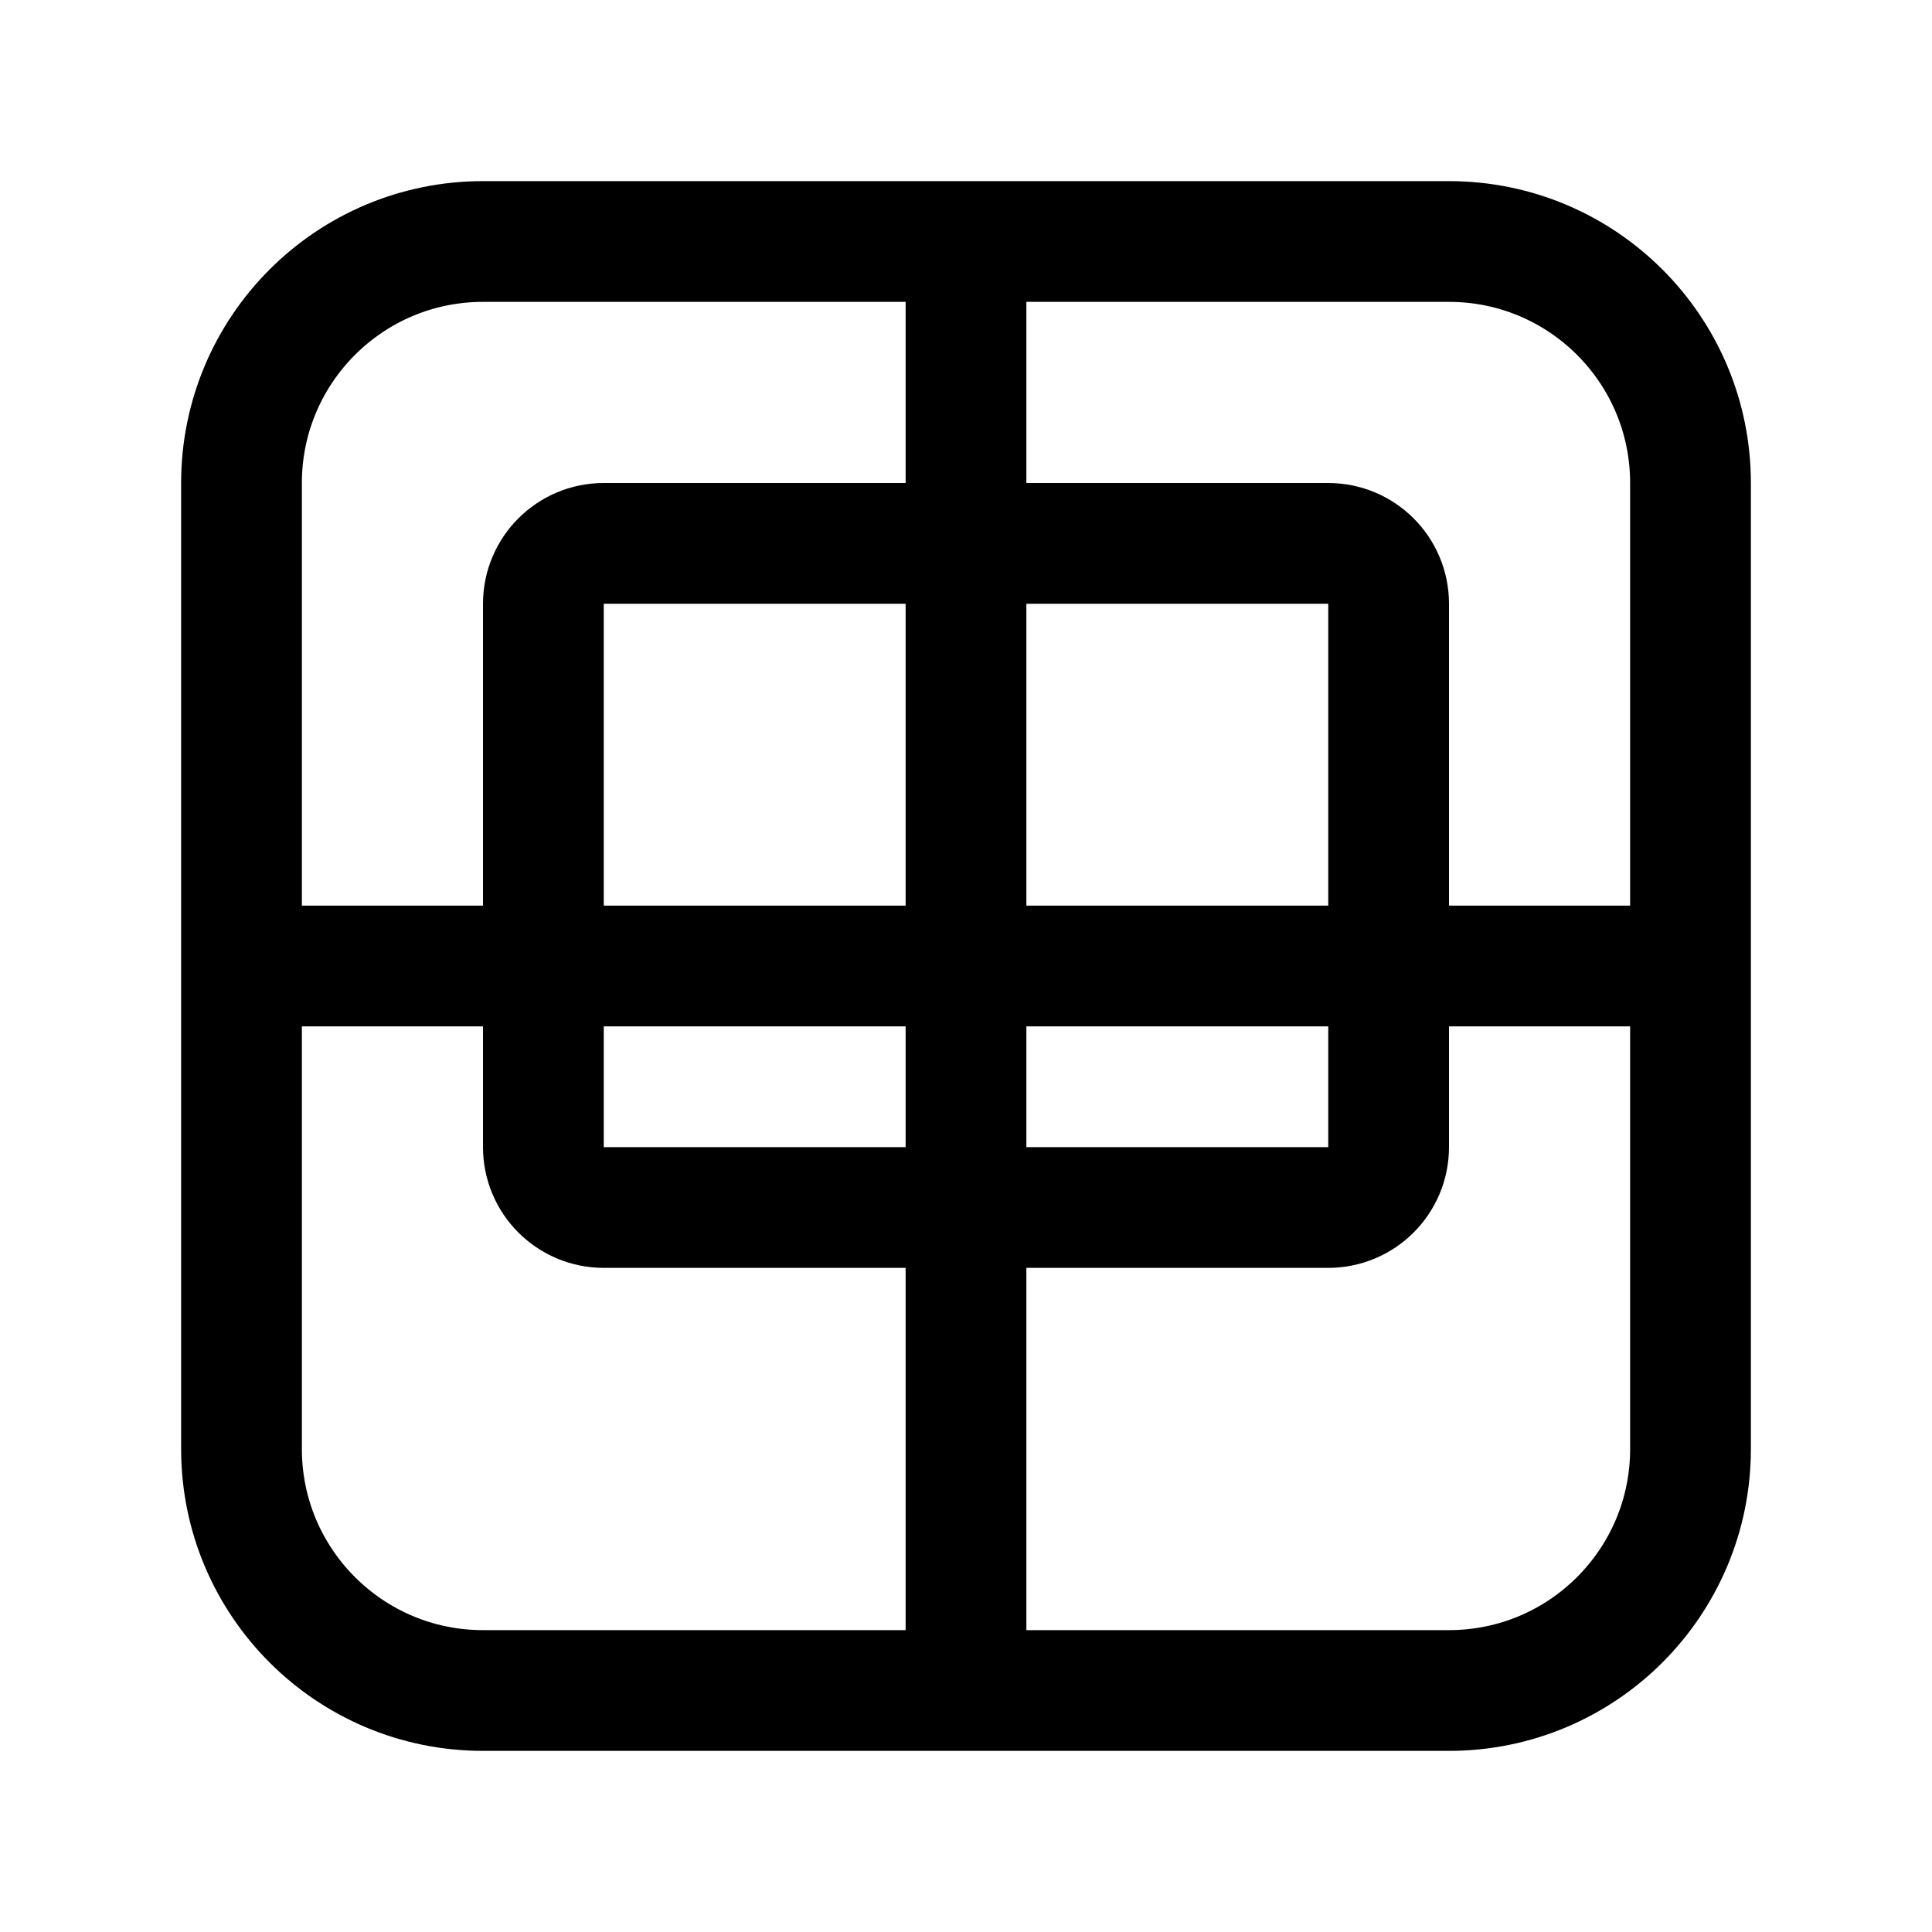
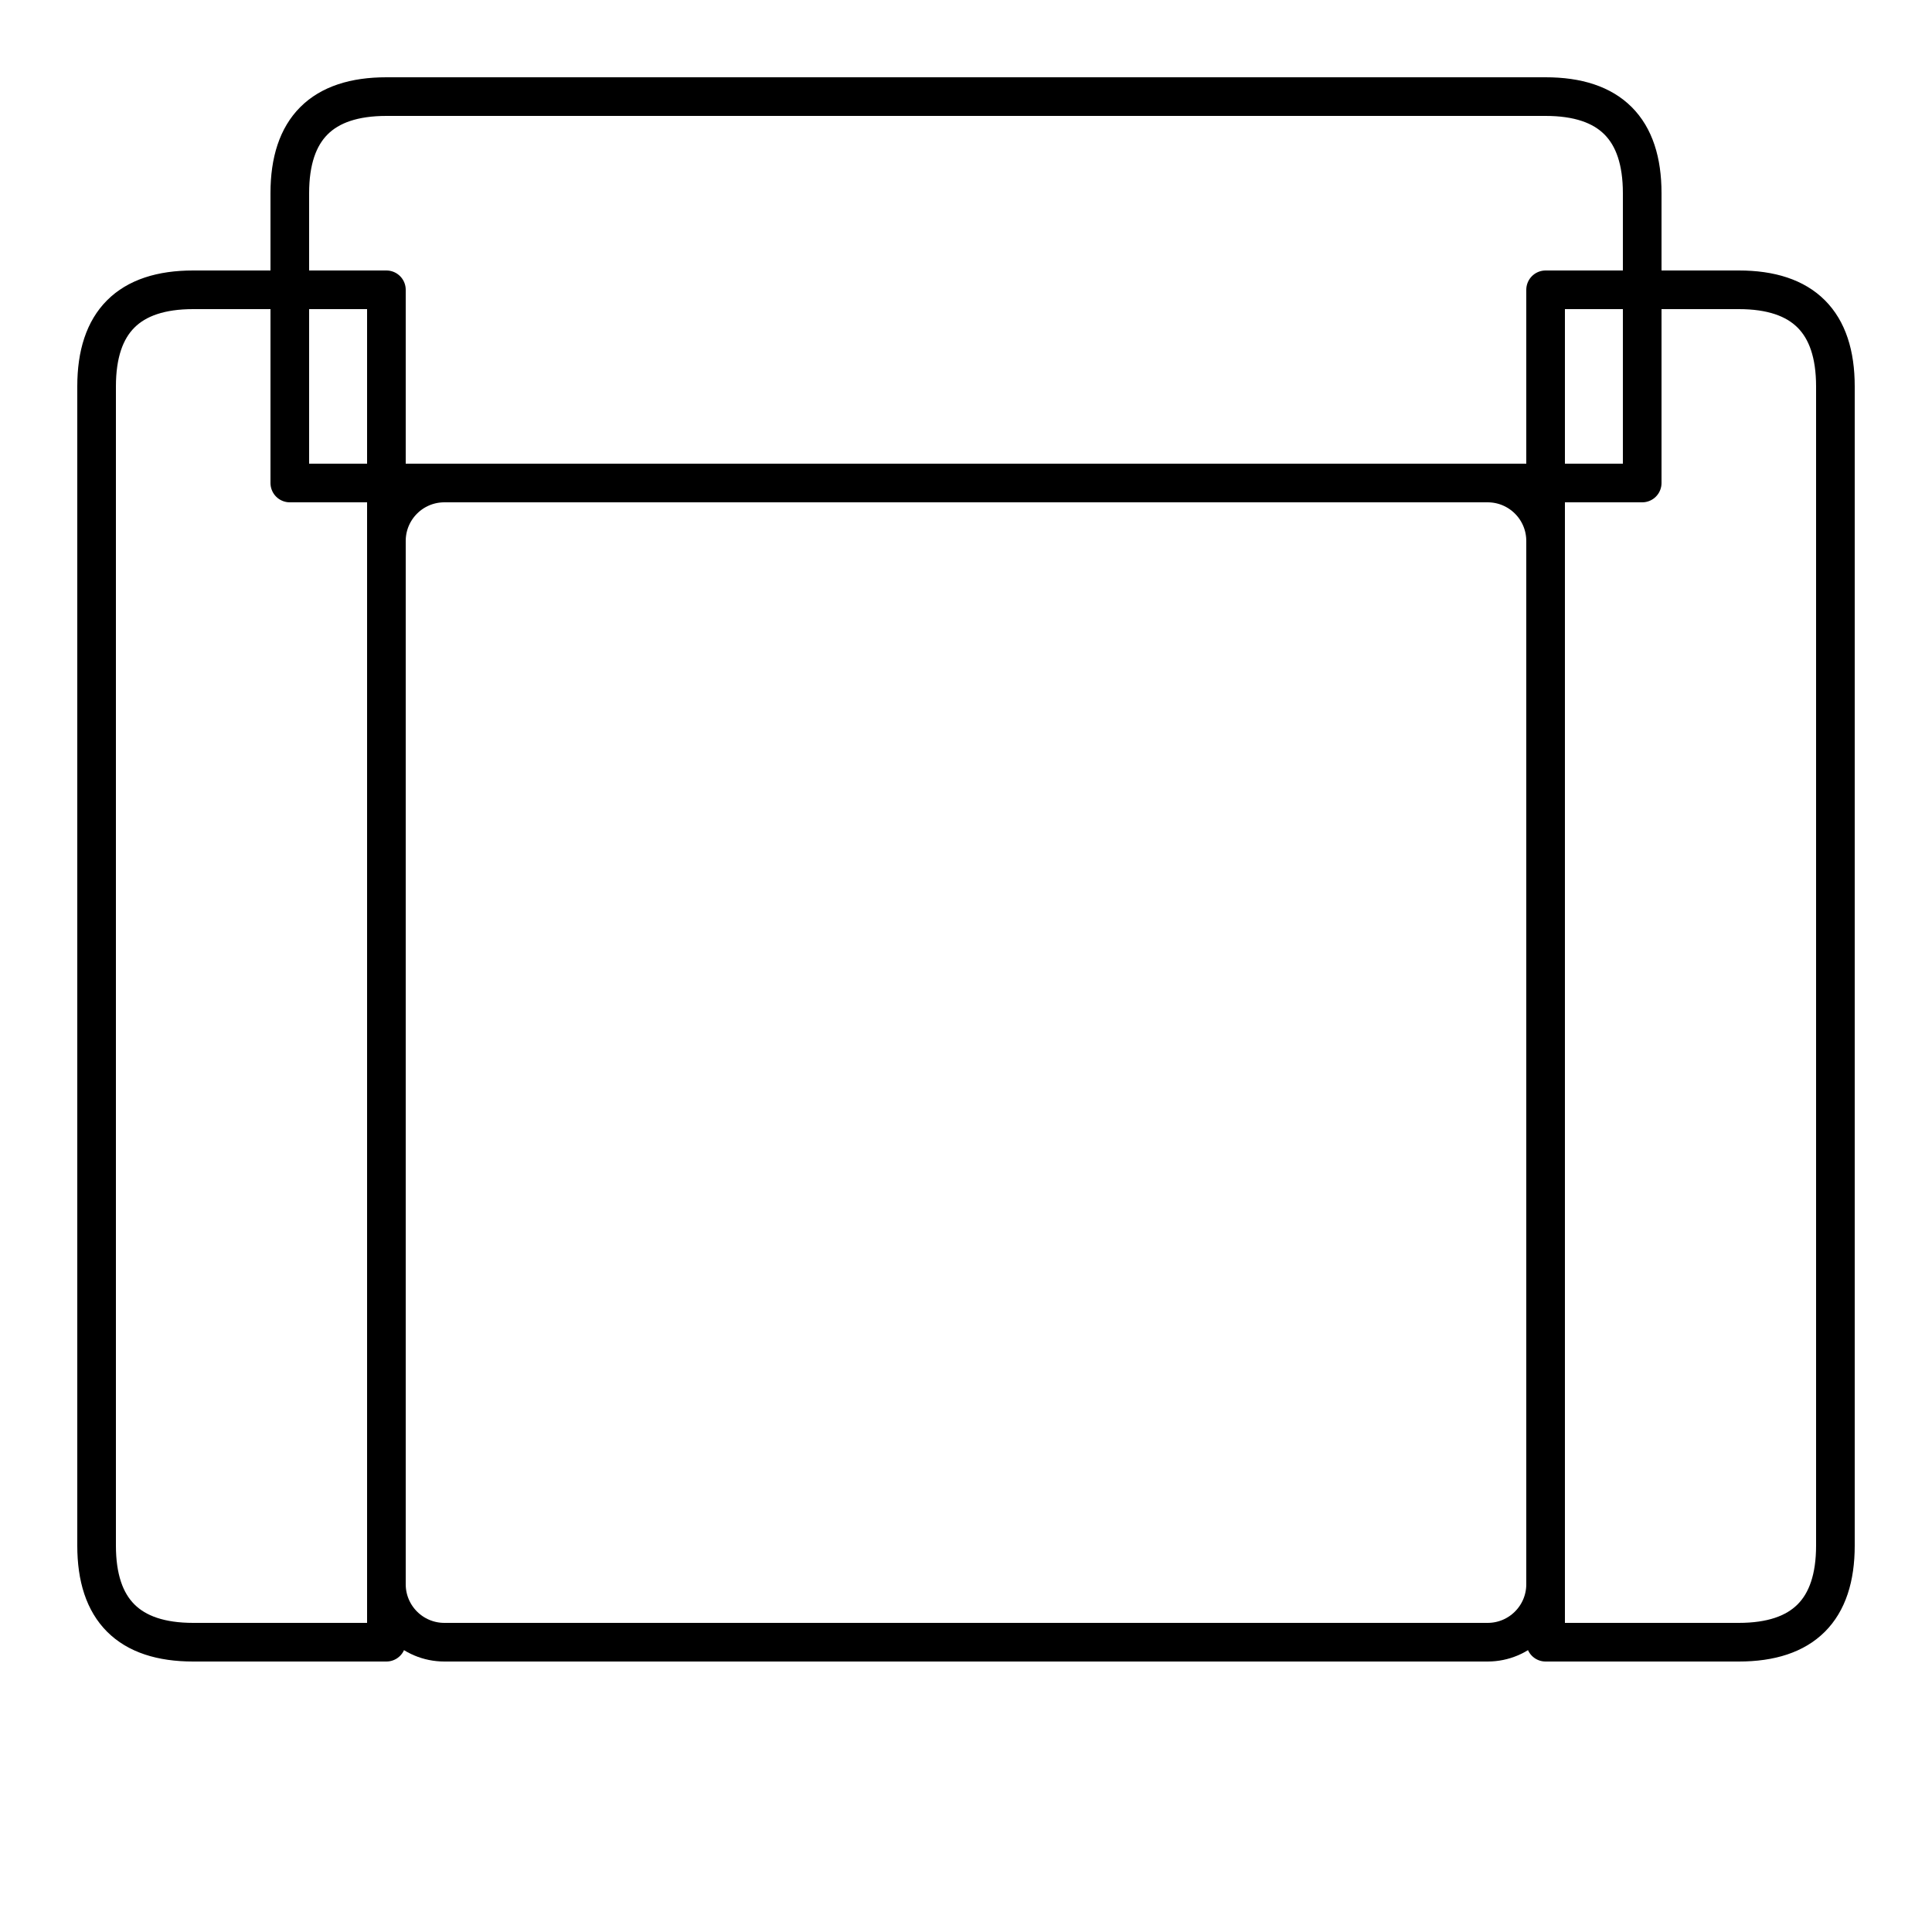
- <svg xmlns="http://www.w3.org/2000/svg" width="256" height="256" viewBox="0 0 256 256" fill="none">
-   <path d="M128 32V224M128 32H64C46.327 32 32 46.327 32 64V192C32 209.673 46.327 224 64 224H128M128 32H192C209.673 32 224 46.327 224 64V192C224 209.673 209.673 224 192 224H128" stroke="black" stroke-width="16" />
-   <rect x="72" y="72" width="112" height="88" rx="8" stroke="black" stroke-width="16" />
-   <line x1="32" y1="128" x2="224" y2="128" stroke="black" stroke-width="16" />
+ <svg xmlns="http://www.w3.org/2000/svg" viewBox="0 0 100 100" width="100" height="100" fill="none" stroke="black" stroke-width="2" stroke-linecap="round" stroke-linejoin="round">
+   <path d="     M 15,10     Q 15,5 20,5     L 80,5     Q 85,5 85,10     L 85,25     L 15,25     Z   " />
+   <path d="     M 10,15     Q 5,15 5,20     L 5,80     Q 5,85 10,85     L 20,85     L 20,15     Z   " />
+   <path d="     M 80,15     L 80,85     L 90,85     Q 95,85 95,80     L 95,20     Q 95,15 90,15     Z   " />
+   <rect x="20" y="25" width="60" height="60" rx="3" ry="3" />
</svg>
